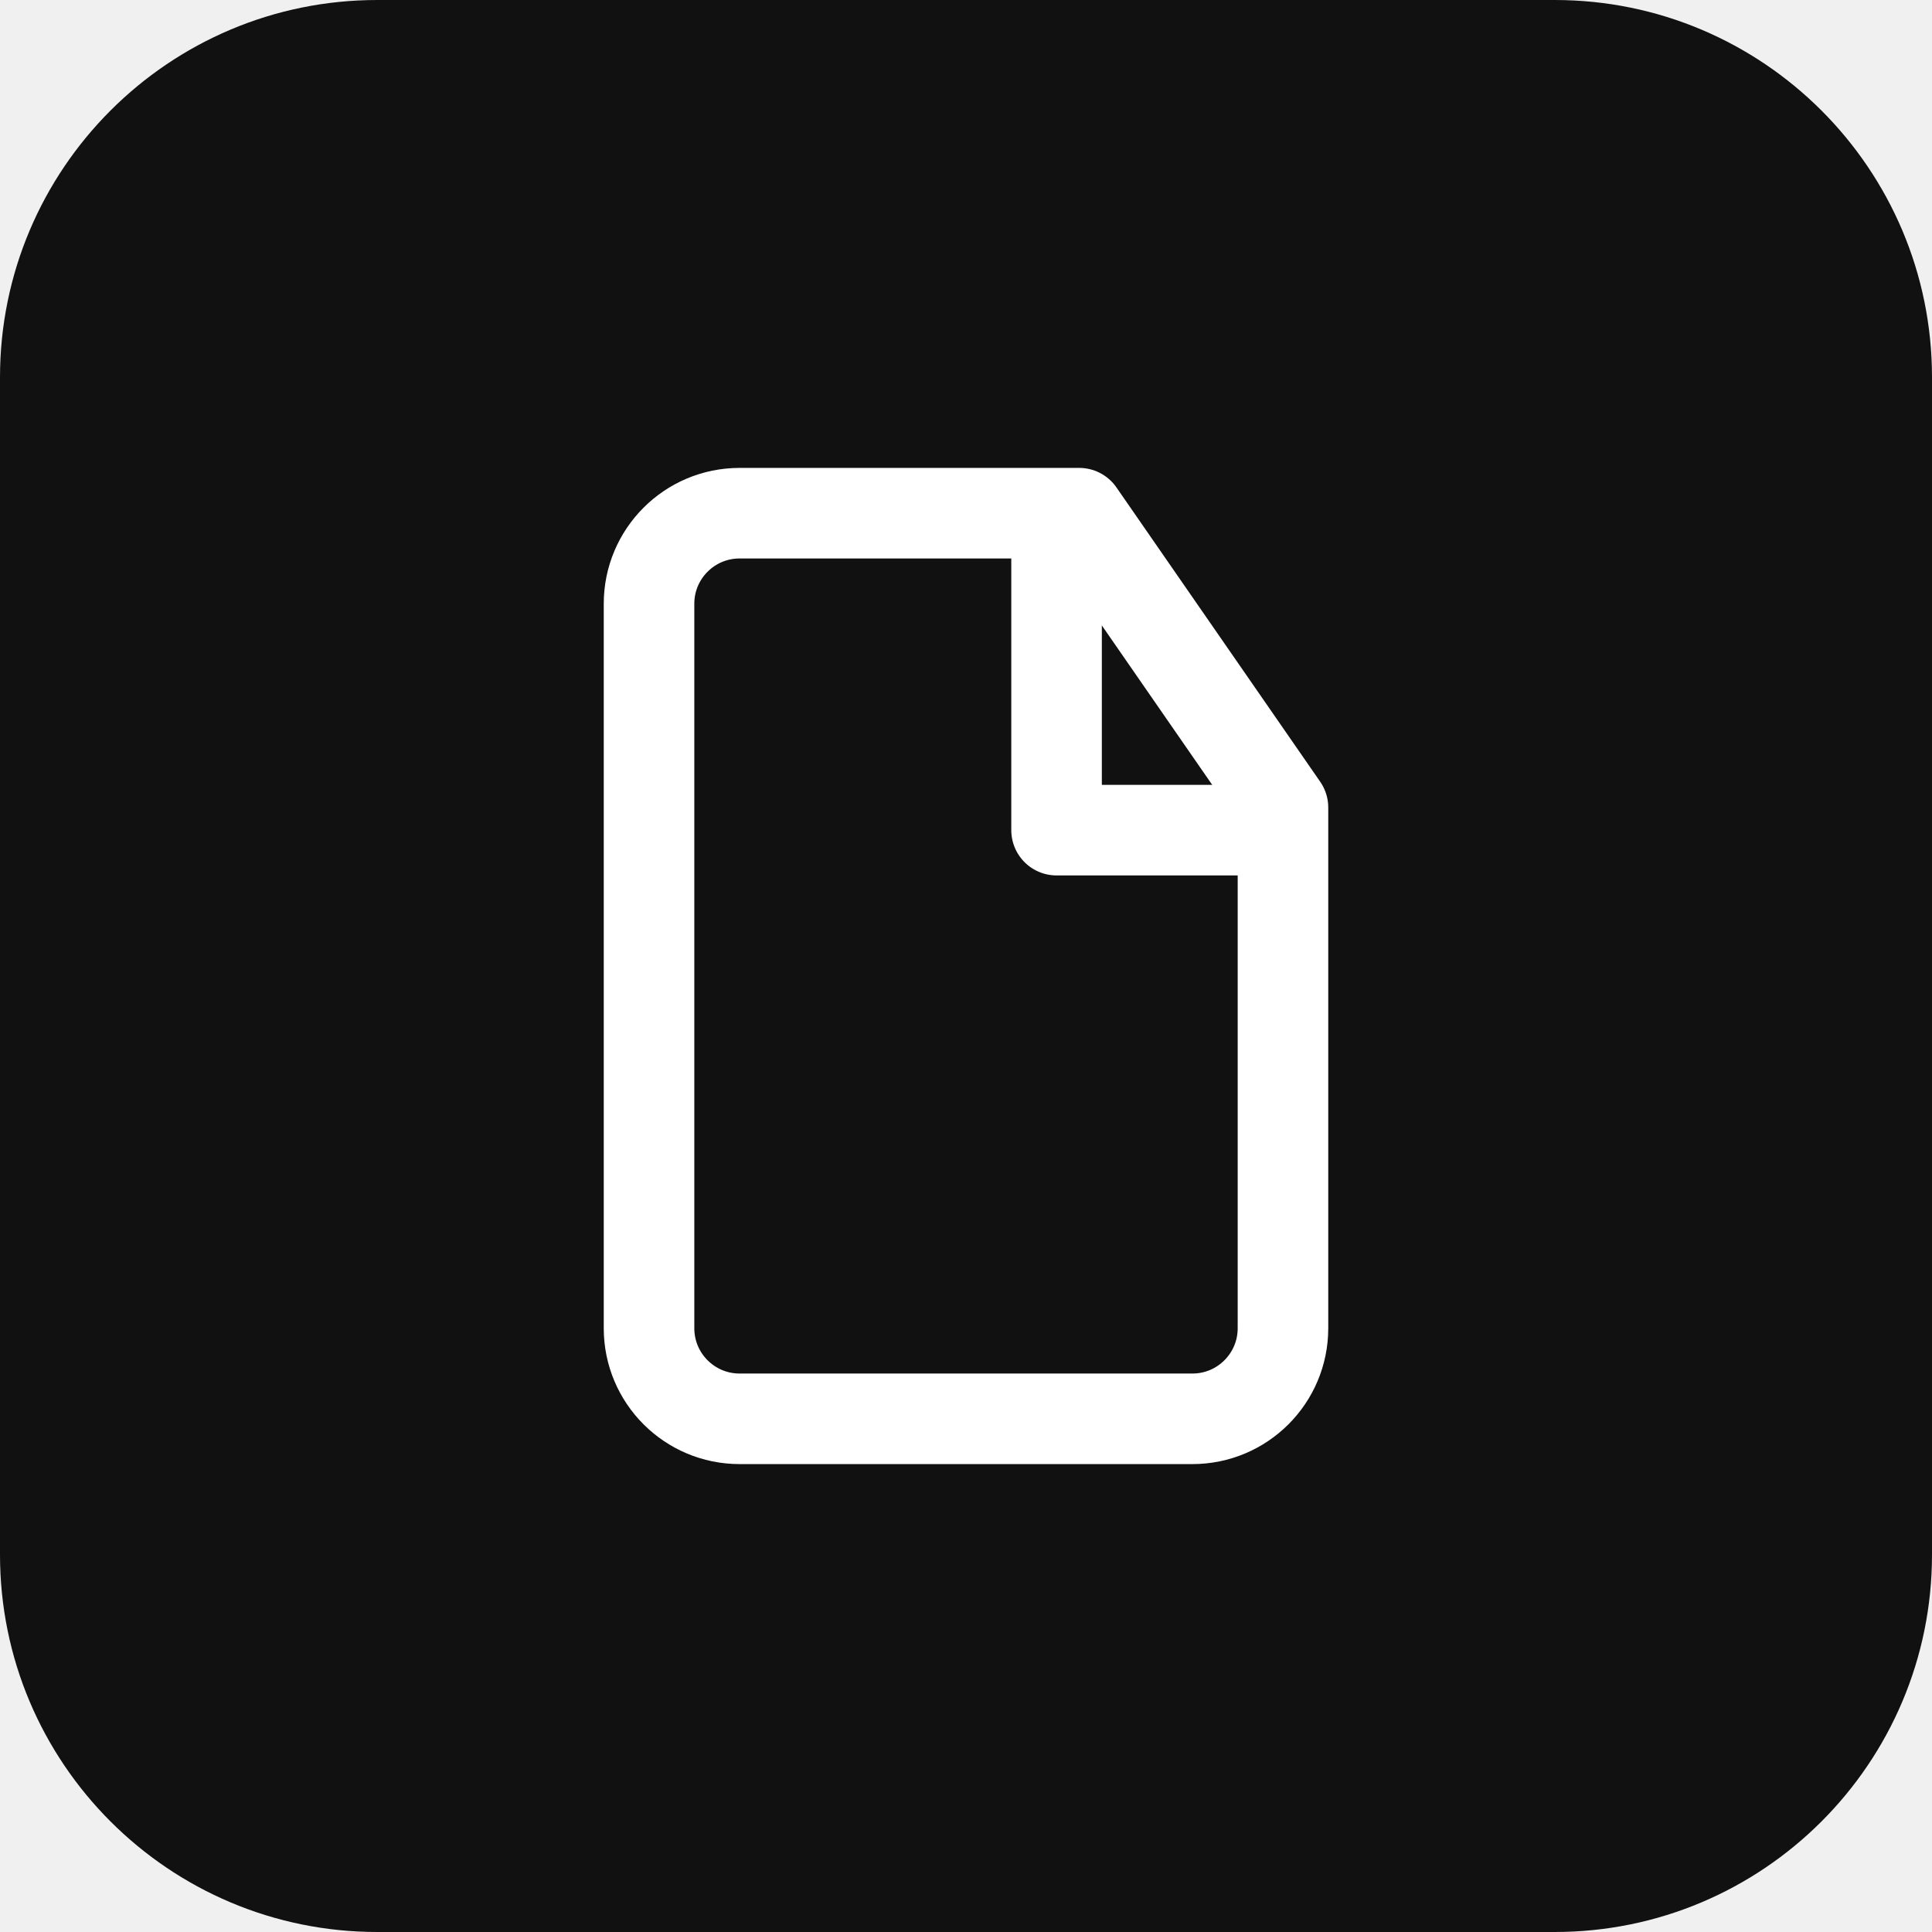
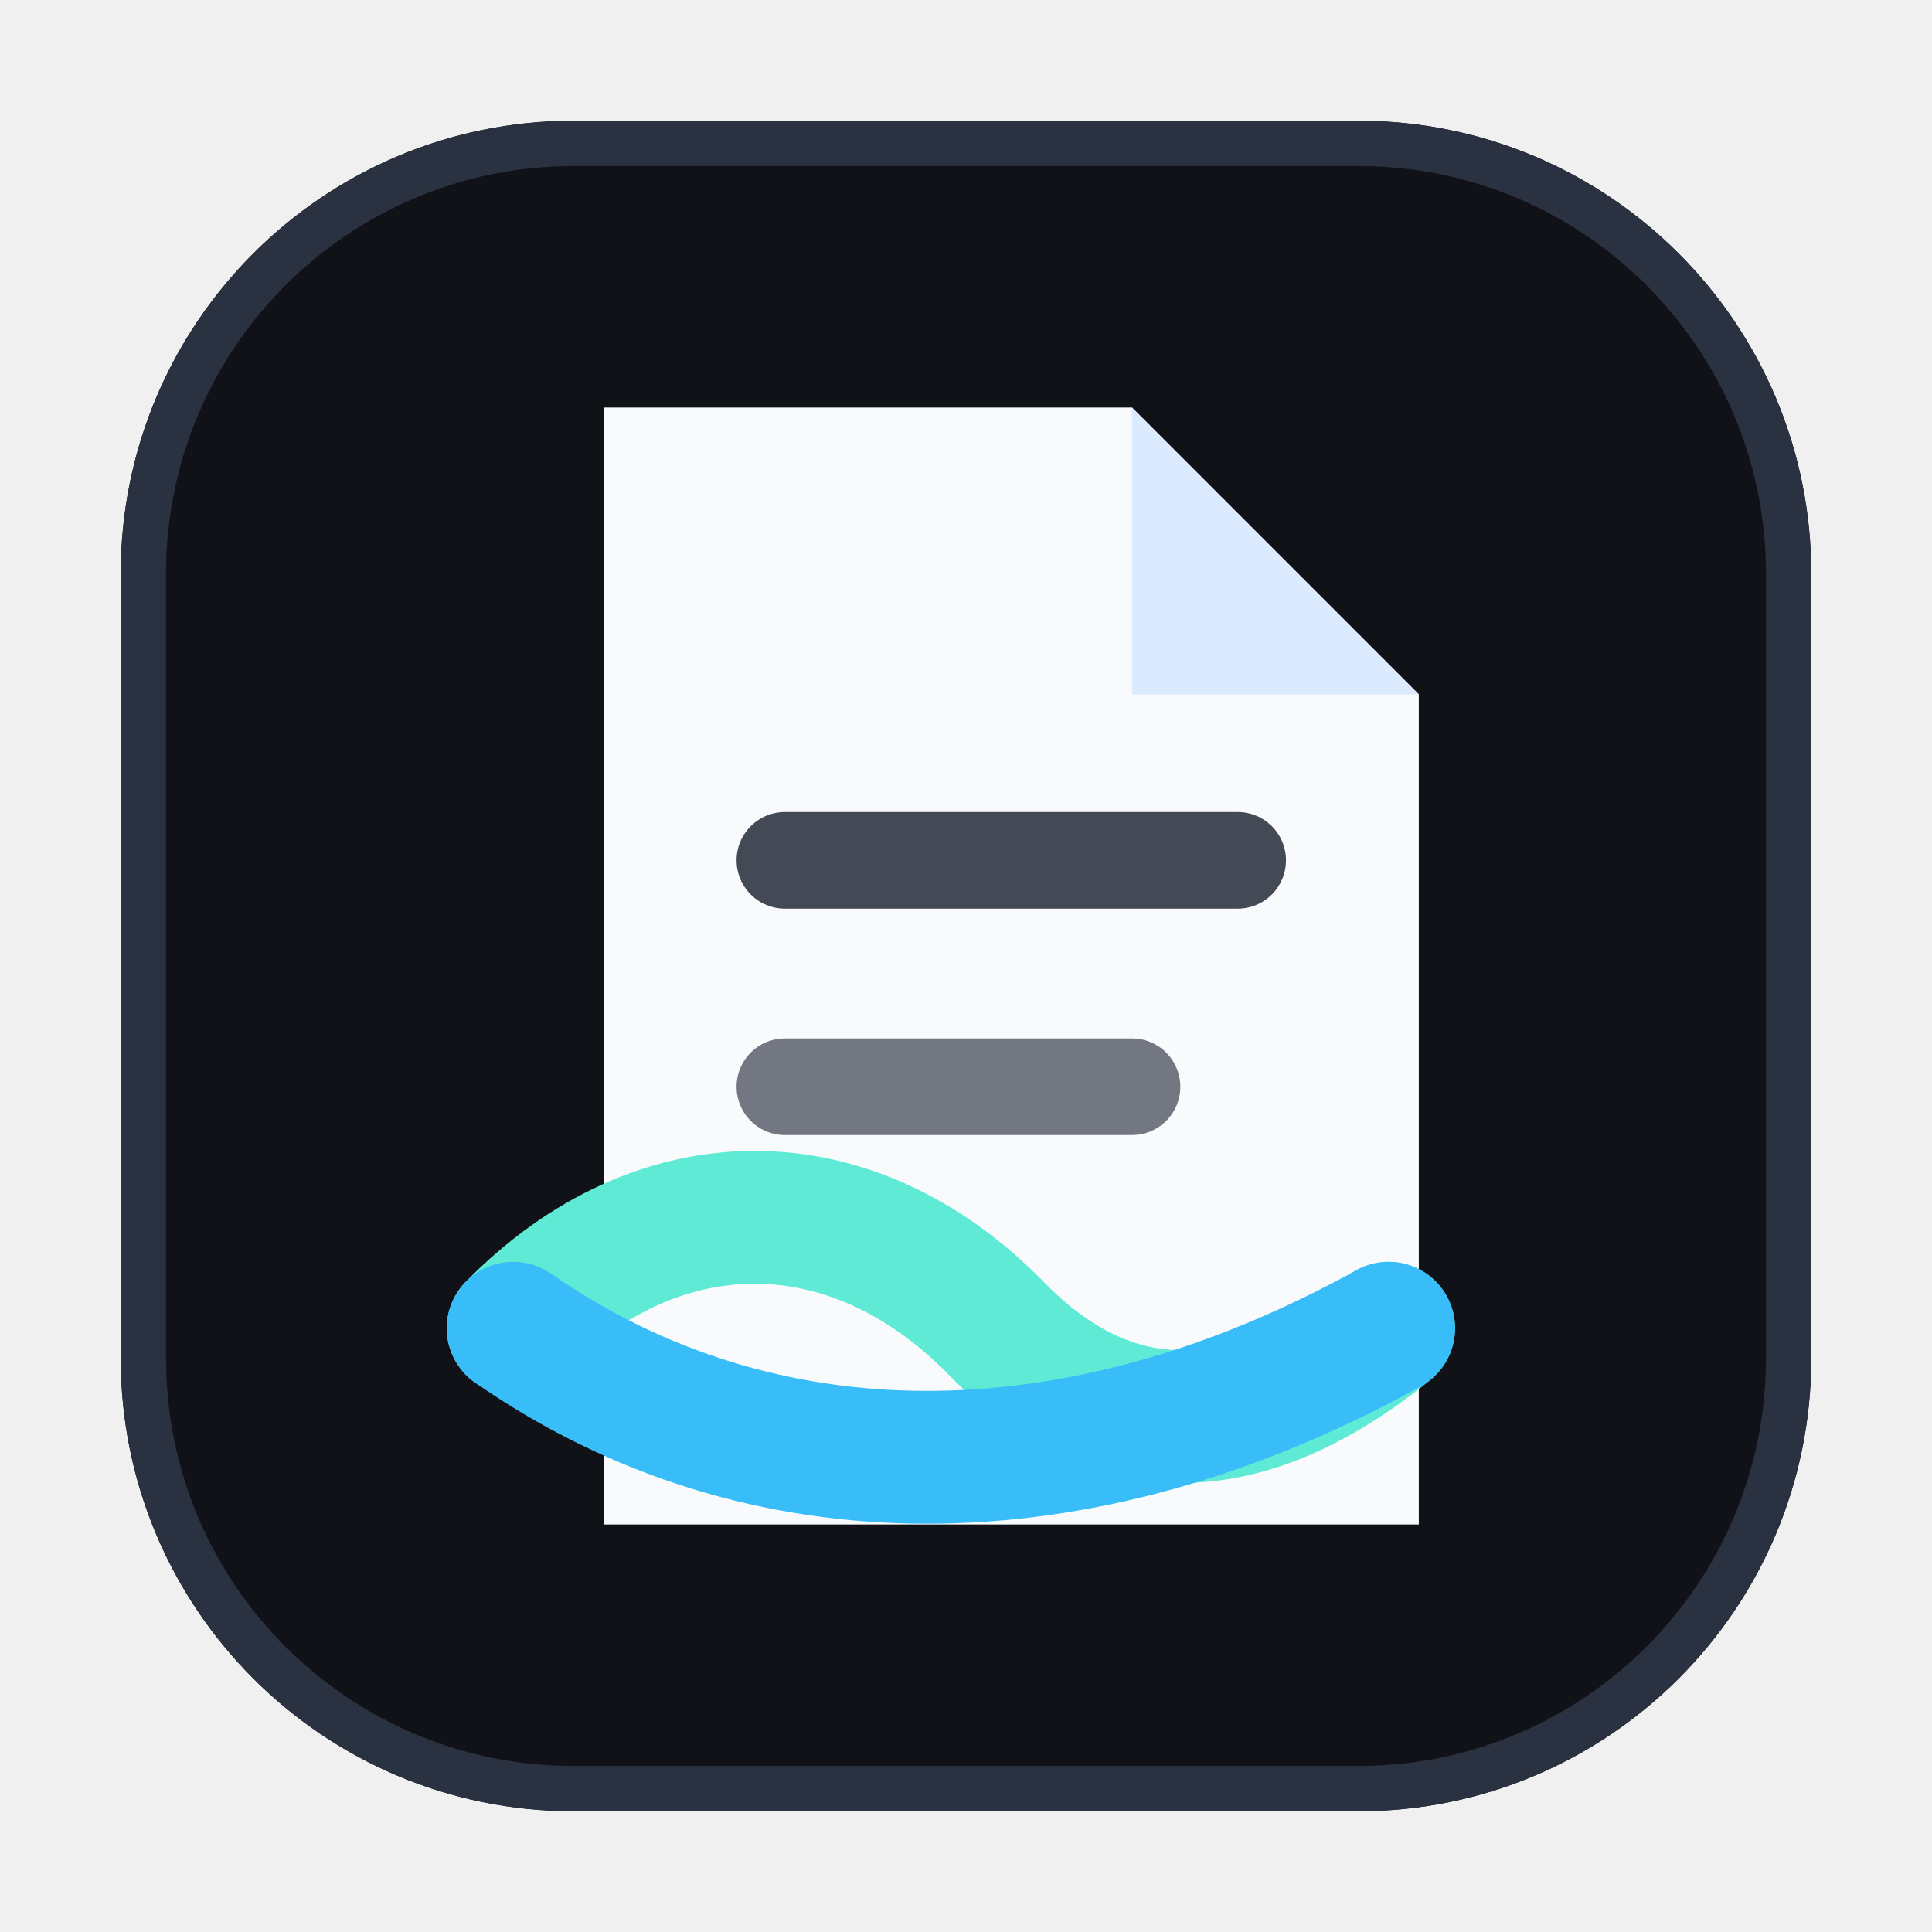
- <svg xmlns="http://www.w3.org/2000/svg" viewBox="0 0 512 512">
-   <rect width="512" height="512" rx="100" fill="#111" />
-   <g transform="translate(256 256) scale(12) translate(-16 -16)">
-     <path d="M18.5 6H11a2 2 0 0 0-2 2v16a2 2 0 0 0 2 2h10a2 2 0 0 0 2-2V12.5L18.5 6z" fill="none" stroke="white" stroke-width="2" stroke-linejoin="round" />
-     <polyline points="18 6 18 13 23 13" fill="none" stroke="white" stroke-width="2" stroke-linejoin="round" />
-   </g>
+ <svg xmlns="http://www.w3.org/2000/svg" viewBox="0 0 64 64">
+   <rect x="4" y="4" width="56" height="56" rx="15" fill="#101217" />
+   <rect x="4.75" y="4.75" width="54.5" height="54.5" rx="14.25" fill="none" stroke="#2a3140" stroke-width="1.5" />
+   <path d="M20 13.5h17.5L47 23v27.5H20V13.5Z" fill="#f8fafc" />
+   <path d="M37.5 13.5V23H47" fill="#dbeafe" />
+   <path d="M26 28.5h15" stroke="#111827" stroke-width="3.2" stroke-linecap="round" opacity=".78" />
+   <path d="M26 36h11.5" stroke="#111827" stroke-width="3.2" stroke-linecap="round" opacity=".58" />
+   <path d="M17 44c4.8-4.9 11.2-4.9 16 0 3.8 3.9 8.2 3.9 13 0" fill="none" stroke="#5eead4" stroke-width="4.4" stroke-linecap="round" />
+   <path d="M17 44c8.2 5.7 18.7 5.7 29 0" fill="none" stroke="#38bdf8" stroke-width="4.4" stroke-linecap="round" />
</svg>
